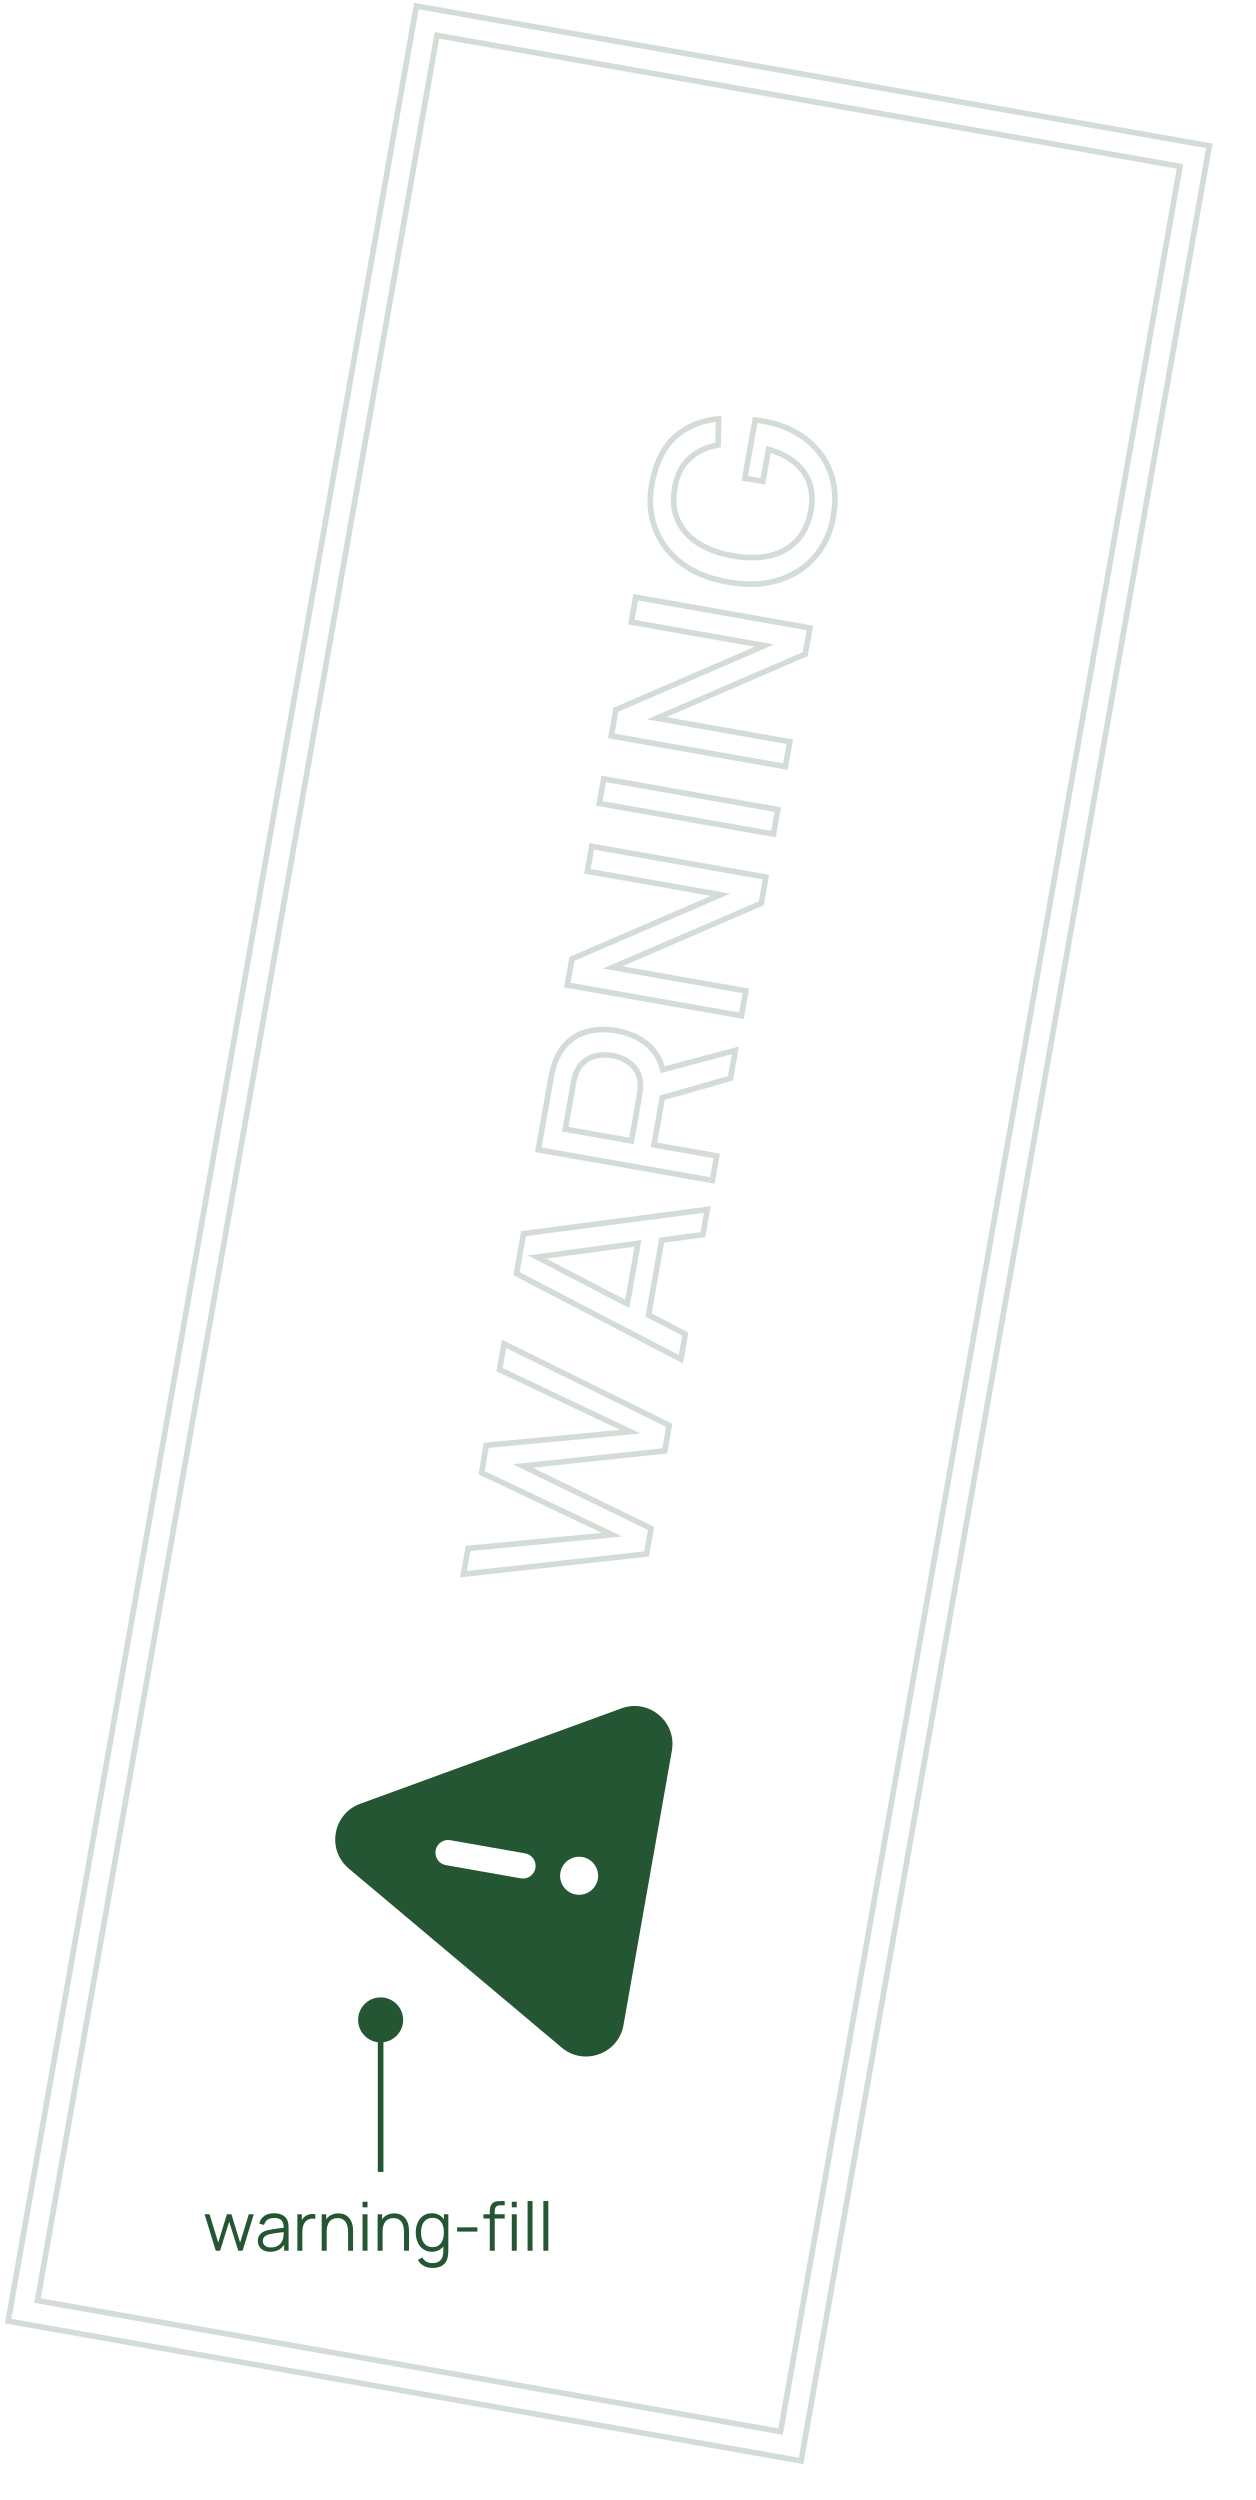
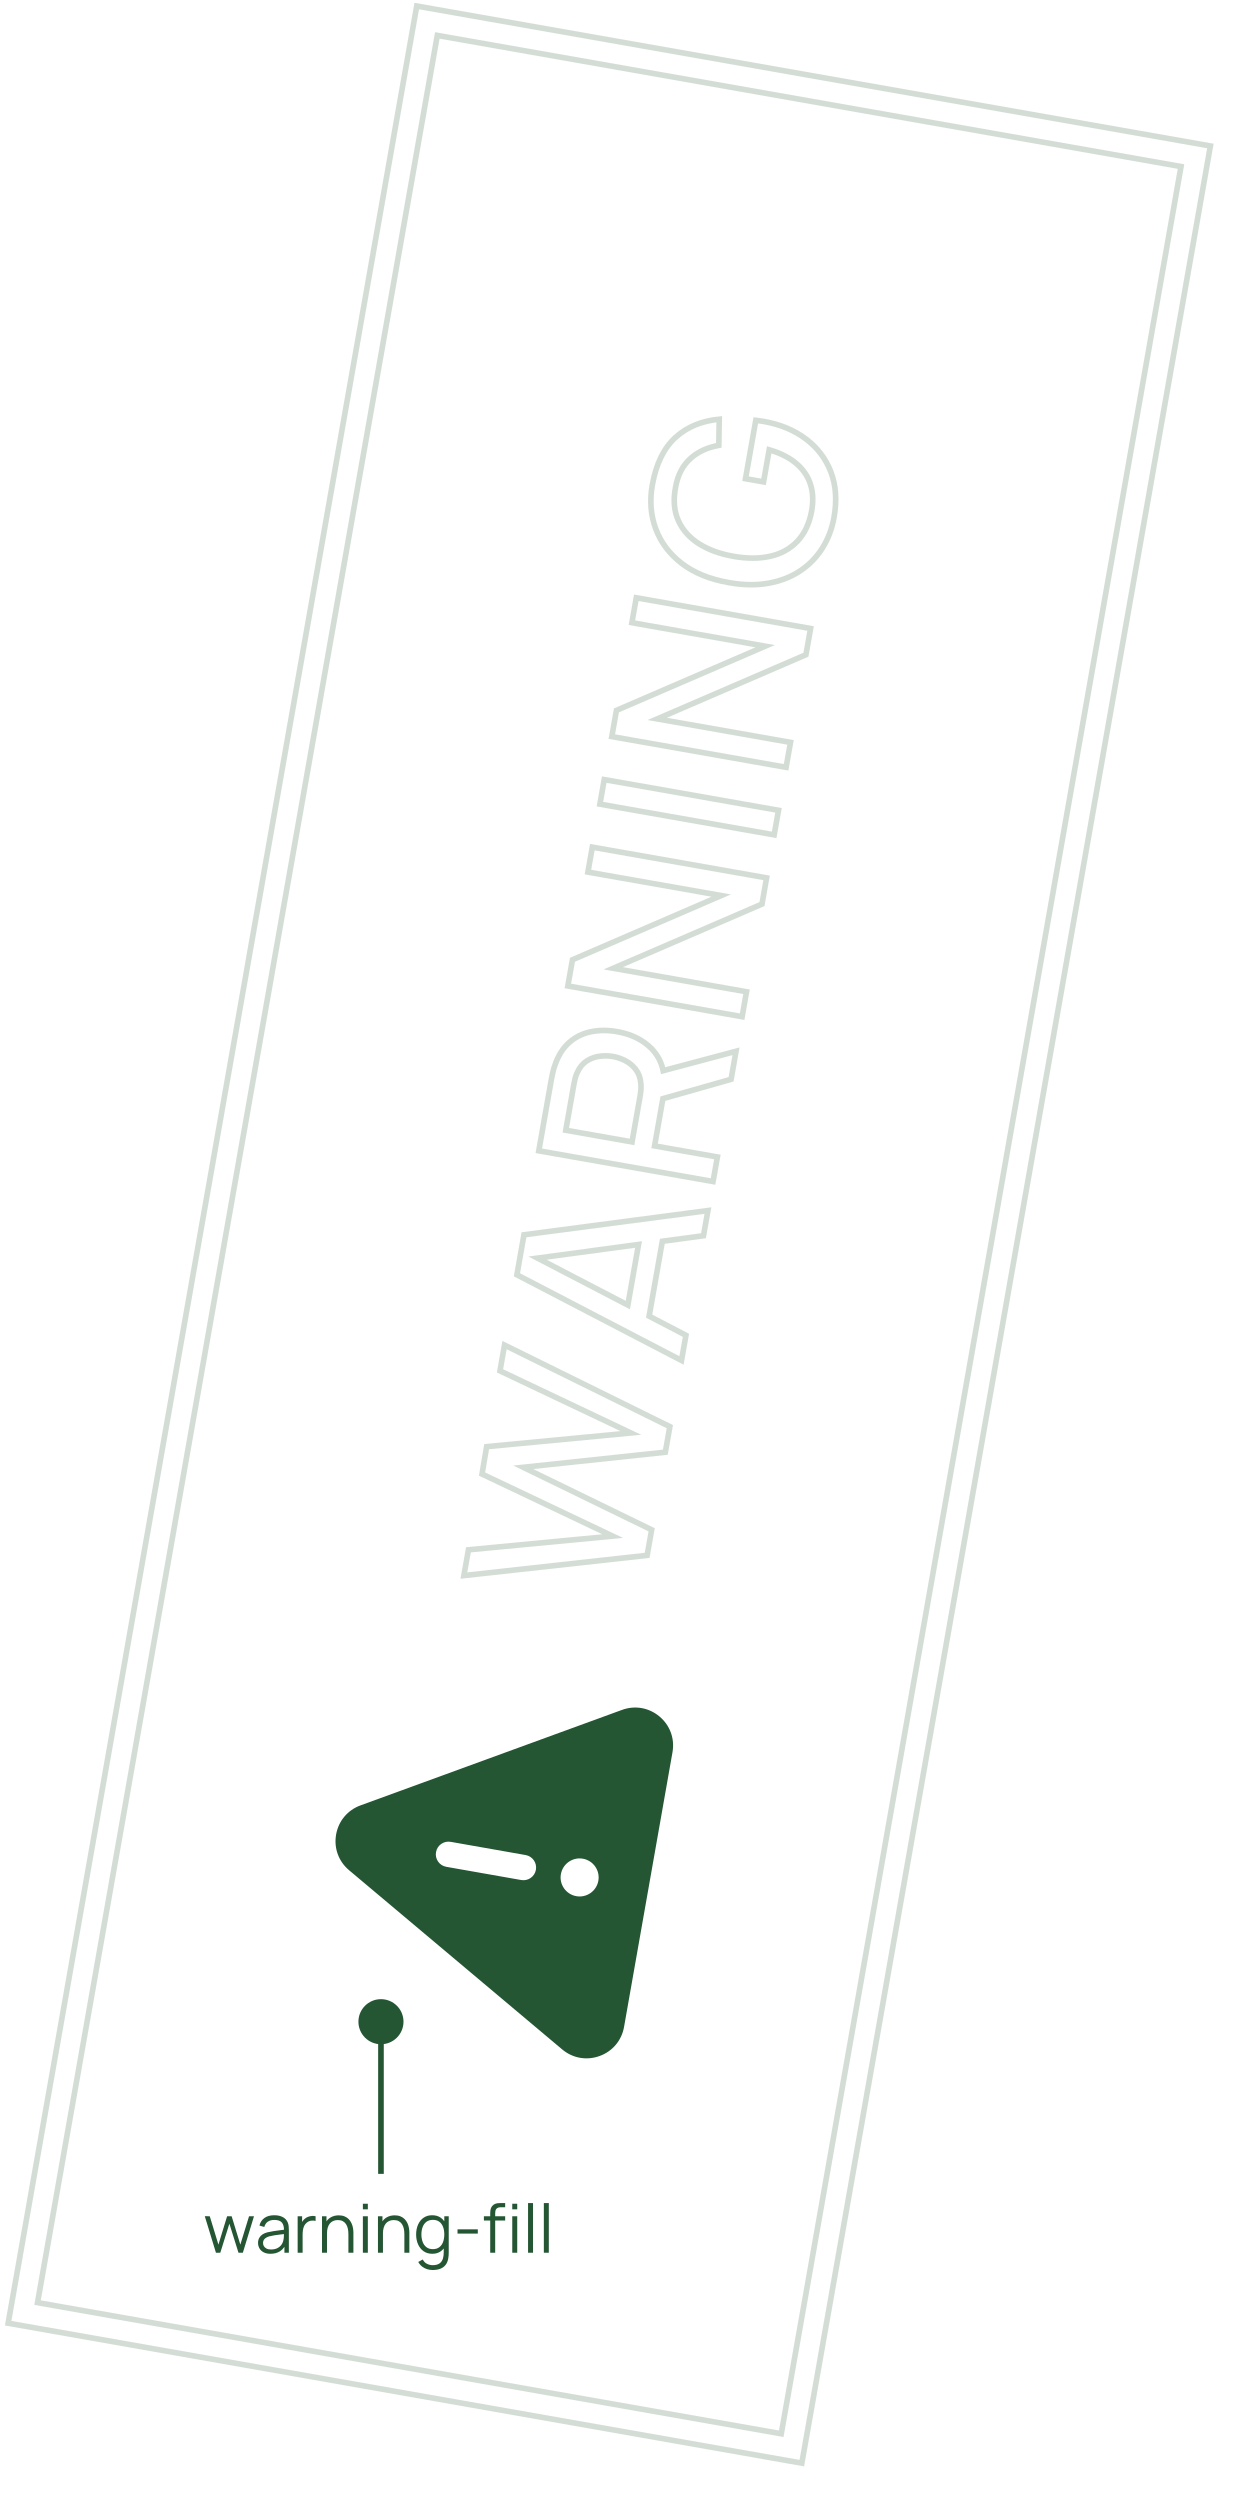
- <svg xmlns="http://www.w3.org/2000/svg" width="223px" height="444px" viewBox="0 0 223 444" version="1.1">
-   <g id="warning-spec" stroke="none" stroke-width="1" fill="none" fill-rule="evenodd">
-     <g id="warning" transform="translate(111.1664, 221.8897) rotate(280) translate(-111.1664, -221.8897) translate(-100.8336, 146.3897)">
-       <rect id="body" stroke="#245633" opacity="0.2" x="5.5" y="0.5" width="417.5" height="143" />
-       <rect id="body-inner" stroke="#245633" opacity="0.2" x="10" y="5" width="408.5" height="134" />
-       <path d="M346.527,56.425 C350.382,56.425 353.444,57.304 355.7,59.095 C357.827,60.784 359.297,63.119 360.124,66.093 L360.124,66.093 L355.54,66.819 C354.773,64.809 353.798,63.446 352.515,62.39 C351.037,61.174 349.157,60.555 346.872,60.555 C344.579,60.523 342.678,61.032 341.162,62.058 C339.643,63.087 338.496,64.532 337.729,66.4 C336.979,68.224 336.6,70.357 336.6,72.8 C336.6,75.244 336.975,77.365 337.718,79.167 C338.478,81.011 339.624,82.446 341.152,83.475 C342.672,84.499 344.572,85.036 346.86,85.067 C348.582,85.083 350.089,84.766 351.384,84.127 C352.695,83.479 353.769,82.498 354.6,81.178 C355.492,79.764 356.07,77.961 356.321,75.765 L356.321,75.765 L350.538,75.765 L350.538,72.513 L361.053,72.513 C361.065,72.695 361.074,72.879 361.08,73.086 C361.095,73.542 361.103,73.814 361.103,73.903 C361.103,76.877 360.519,79.521 359.345,81.832 C358.182,84.124 356.516,85.92 354.348,87.221 C352.169,88.528 349.561,89.175 346.527,89.175 C344.494,89.175 342.588,88.817 340.809,88.098 C339.037,87.382 337.482,86.329 336.144,84.941 C334.802,83.548 333.755,81.838 333.001,79.814 C332.24,77.772 331.863,75.434 331.863,72.8 C331.863,69.352 332.499,66.402 333.785,63.954 C335.059,61.529 336.802,59.666 339.017,58.37 C341.238,57.071 343.742,56.425 346.527,56.425 Z M154.829,57.1 L161.668,81.881 L168.484,57.142 L173.415,57.103 L180.253,81.883 L187.069,57.1 L191.713,57.1 L182.555,88.5 L177.951,88.5 L170.936,64.148 L163.968,88.5 L159.365,88.5 L150.185,57.1 L154.829,57.1 Z M211.588,57.1 L221.488,88.5 L216.955,88.5 L214.716,81.48 L201.222,81.48 L199.011,88.5 L194.479,88.5 L204.379,57.1 L211.588,57.1 Z M207.928,60.192 L202.501,77.418 L213.421,77.418 L207.928,60.192 Z M239.603,57.1 C240.049,57.104 240.393,57.115 240.8,57.133 C241.271,57.155 241.707,57.201 242.107,57.272 C243.899,57.545 245.372,58.129 246.532,59.041 C247.686,59.946 248.541,61.089 249.1,62.469 C249.67,63.875 249.952,65.437 249.952,67.153 C249.952,69.679 249.32,71.853 248.041,73.67 C247.084,74.932 246.078,75.705 244.823,76.249 L244.55,76.363 L250.187,88.5 L245.141,88.5 L239.655,77.183 L231.143,77.182 L231.143,88.5 L226.72,88.5 L226.72,57.1 L239.603,57.1 Z M239.382,61.185 L231.143,61.185 L231.143,73.12 L239.382,73.12 L239.624,73.117 C239.872,73.111 240.143,73.097 240.435,73.073 C240.841,73.041 241.216,72.975 241.558,72.879 C242.563,72.626 243.349,72.175 243.926,71.539 C244.495,70.912 244.898,70.203 245.137,69.412 C245.37,68.643 245.485,67.89 245.485,67.153 C245.485,66.416 245.37,65.66 245.138,64.883 C244.899,64.084 244.495,63.37 243.926,62.744 C243.35,62.109 242.565,61.657 241.561,61.405 C241.215,61.307 240.836,61.244 240.425,61.22 C240.039,61.196 239.691,61.185 239.382,61.185 L239.382,61.185 Z M261.14,57.1 L276.94,81.107 L276.94,57.1 L281.43,57.1 L281.43,88.5 L276.71,88.5 L260.91,64.493 L260.91,88.5 L256.42,88.5 L256.42,57.1 L261.14,57.1 Z M293.603,57.1 L293.603,88.5 L289.18,88.5 L289.18,57.1 L293.603,57.1 Z M306.073,57.1 L321.873,81.107 L321.873,57.1 L326.363,57.1 L326.363,88.5 L321.642,88.5 L305.842,64.493 L305.842,88.5 L301.353,88.5 L301.353,57.1 L306.073,57.1 Z" id="WARNING" stroke="#245633" opacity="0.2" />
-       <g id="warning-icon" transform="translate(65, 36)" fill="#245633">
-         <path d="M36,54.001 C34.137,54.001 32.625,52.489 32.625,50.626 C32.625,48.758 34.137,47.251 36,47.251 C37.863,47.251 39.375,48.758 39.375,50.626 C39.375,52.489 37.863,54.001 36,54.001 L36,54.001 Z M33.75,27.001 C33.75,25.754 34.754,24.751 36,24.751 C37.242,24.751 38.25,25.754 38.25,27.001 L38.25,40.501 C38.25,41.743 37.242,42.751 36,42.751 C34.754,42.751 33.75,41.743 33.75,40.501 L33.75,27.001 Z M66.582,52.867 L41.841,10.117 C40.621,8.006 38.439,6.751 36,6.751 C33.561,6.751 31.378,8.006 30.159,10.117 L30.159,10.117 L5.418,52.867 C4.189,54.982 4.189,57.506 5.413,59.621 C6.628,61.736 8.811,62.996 11.255,62.996 L60.745,62.996 C63.189,62.996 65.371,61.736 66.587,59.621 C67.811,57.506 67.811,54.982 66.582,52.867 L66.582,52.867 Z" id="warning" />
-       </g>
-       <g id="spec" transform="translate(49.48152, 59.91558) rotate(80) translate(-49.48152, -59.91558) translate(17.98152, 35.41558)">
-         <circle id="Oval-Copy-16" fill="#245633" cx="31.5" cy="4" r="4" />
-         <path d="M2.988,45 L4.602,39.84 L6.222,45 L6.99,45 L8.97,38.52 L8.094,38.52 L6.546,43.554 L5.004,38.52 L4.2,38.52 L2.658,43.554 L1.122,38.52 L0.24,38.514 L2.22,45 L2.988,45 Z M11.904,45.18 C12.552,45.18 13.108,45.034 13.572,44.742 C13.862,44.559 14.104,44.325 14.299,44.04 L14.37,43.927 L14.37,45 L15.156,45 L15.156,40.974 C15.156,40.734 15.144,40.498 15.12,40.266 C15.096,40.034 15.044,39.824 14.964,39.636 C14.792,39.216 14.499,38.895 14.085,38.673 C13.671,38.451 13.168,38.34 12.576,38.34 C11.86,38.34 11.278,38.5 10.83,38.82 C10.382,39.14 10.084,39.59 9.936,40.17 L9.936,40.17 L10.794,40.422 C10.918,39.99 11.133,39.674 11.439,39.474 C11.745,39.274 12.12,39.174 12.564,39.174 C13.208,39.174 13.66,39.328 13.92,39.636 C14.18,39.944 14.304,40.418 14.292,41.058 L14.291,40.912 L14.137,40.933 C14.053,40.944 13.966,40.955 13.877,40.967 L13.599,41.001 C13.217,41.047 12.827,41.101 12.429,41.163 C12.031,41.225 11.668,41.296 11.34,41.376 C11.016,41.46 10.731,41.582 10.485,41.742 C10.239,41.902 10.045,42.107 9.903,42.357 C9.761,42.607 9.69,42.908 9.69,43.26 C9.69,43.604 9.772,43.922 9.936,44.214 C10.1,44.506 10.347,44.74 10.677,44.916 C11.007,45.092 11.416,45.18 11.904,45.18 Z M12.006,44.418 C11.658,44.418 11.379,44.36 11.169,44.244 C10.959,44.128 10.807,43.982 10.713,43.806 C10.619,43.63 10.572,43.448 10.572,43.26 C10.572,43.028 10.627,42.834 10.737,42.678 C10.847,42.522 10.988,42.397 11.16,42.303 C11.332,42.209 11.51,42.136 11.694,42.084 C11.966,42.012 12.271,41.95 12.609,41.898 C12.947,41.846 13.291,41.8 13.641,41.76 C13.758,41.747 13.872,41.733 13.983,41.72 L14.278,41.684 L14.278,41.757 C14.277,41.797 14.277,41.84 14.276,41.885 L14.274,42.027 C14.27,42.277 14.244,42.506 14.196,42.714 C14.14,43.038 14.018,43.329 13.83,43.587 C13.642,43.845 13.394,44.048 13.086,44.196 C12.778,44.344 12.418,44.418 12.006,44.418 Z M17.598,45 L17.598,41.766 C17.598,41.51 17.616,41.251 17.652,40.989 C17.688,40.727 17.76,40.479 17.868,40.245 C17.976,40.011 18.138,39.81 18.354,39.642 C18.59,39.45 18.848,39.338 19.128,39.306 C19.408,39.274 19.666,39.288 19.902,39.348 L19.902,39.348 L19.902,38.52 C19.714,38.472 19.506,38.455 19.278,38.469 C19.05,38.483 18.824,38.529 18.6,38.607 C18.376,38.685 18.18,38.798 18.012,38.946 C17.876,39.05 17.75,39.183 17.634,39.345 C17.595,39.399 17.559,39.455 17.525,39.512 L17.508,39.544 L17.508,38.52 L16.716,38.52 L16.716,45 L17.598,45 Z M21.924,45 L21.924,41.544 C21.924,41.176 21.966,40.848 22.05,40.56 C22.134,40.272 22.257,40.027 22.419,39.825 C22.581,39.623 22.781,39.468 23.019,39.36 C23.257,39.252 23.532,39.198 23.844,39.198 C24.184,39.198 24.473,39.26 24.711,39.384 C24.949,39.508 25.143,39.683 25.293,39.909 C25.443,40.135 25.552,40.399 25.62,40.701 C25.688,41.003 25.722,41.334 25.722,41.694 L25.722,41.694 L25.722,45 L26.61,45 L26.61,41.436 C26.61,41.144 26.582,40.851 26.526,40.557 C26.47,40.263 26.38,39.985 26.256,39.723 C26.132,39.461 25.969,39.228 25.767,39.024 C25.565,38.82 25.319,38.658 25.029,38.538 C24.739,38.418 24.4,38.358 24.012,38.358 C23.484,38.358 23.016,38.474 22.608,38.706 C22.317,38.872 22.07,39.094 21.868,39.372 L21.834,39.423 L21.834,38.52 L21.036,38.52 L21.036,45 L21.924,45 Z M29.172,37.29 L29.172,36.3 L28.29,36.3 L28.29,37.29 L29.172,37.29 Z M29.172,45 L29.172,38.52 L28.29,38.52 L28.29,45 L29.172,45 Z M31.854,45 L31.854,41.544 C31.854,41.176 31.896,40.848 31.98,40.56 C32.064,40.272 32.187,40.027 32.349,39.825 C32.511,39.623 32.711,39.468 32.949,39.36 C33.187,39.252 33.462,39.198 33.774,39.198 C34.114,39.198 34.403,39.26 34.641,39.384 C34.879,39.508 35.073,39.683 35.223,39.909 C35.373,40.135 35.482,40.399 35.55,40.701 C35.618,41.003 35.652,41.334 35.652,41.694 L35.652,41.694 L35.652,45 L36.54,45 L36.54,41.436 C36.54,41.144 36.512,40.851 36.456,40.557 C36.4,40.263 36.31,39.985 36.186,39.723 C36.062,39.461 35.899,39.228 35.697,39.024 C35.495,38.82 35.249,38.658 34.959,38.538 C34.669,38.418 34.33,38.358 33.942,38.358 C33.414,38.358 32.946,38.474 32.538,38.706 C32.247,38.872 32,39.094 31.798,39.372 L31.764,39.423 L31.764,38.52 L30.966,38.52 L30.966,45 L31.854,45 Z M42.728,39.398 C42.556,39.158 42.352,38.953 42.114,38.784 C41.698,38.488 41.186,38.34 40.578,38.34 C39.986,38.34 39.478,38.49 39.054,38.79 C38.63,39.09 38.305,39.498 38.079,40.014 C37.853,40.53 37.74,41.11 37.74,41.754 C37.74,42.402 37.854,42.984 38.082,43.5 C38.31,44.016 38.638,44.425 39.066,44.727 C39.494,45.029 40.01,45.18 40.614,45.18 C41.21,45.18 41.714,45.029 42.126,44.727 C42.303,44.598 42.461,44.448 42.601,44.279 L42.636,44.233 L42.636,44.898 C42.639,45.321 42.595,45.686 42.504,45.993 L42.444,46.17 C42.312,46.51 42.101,46.767 41.811,46.941 C41.521,47.115 41.142,47.202 40.674,47.202 C40.334,47.202 40.001,47.123 39.675,46.965 C39.349,46.807 39.096,46.548 38.916,46.188 L38.916,46.188 L38.118,46.632 C38.302,46.968 38.53,47.241 38.802,47.451 C39.074,47.661 39.371,47.815 39.693,47.913 C40.015,48.011 40.342,48.06 40.674,48.06 C41.202,48.06 41.659,47.984 42.045,47.832 C42.431,47.68 42.743,47.448 42.981,47.136 C43.219,46.824 43.376,46.426 43.452,45.942 C43.48,45.778 43.499,45.611 43.509,45.441 C43.519,45.271 43.524,45.094 43.524,44.91 L43.524,44.91 L43.524,38.52 L42.738,38.52 L42.738,39.414 L42.728,39.398 Z M40.704,44.358 C40.252,44.358 39.876,44.244 39.576,44.016 C39.276,43.788 39.051,43.477 38.901,43.083 C38.751,42.689 38.676,42.246 38.676,41.754 C38.676,41.266 38.749,40.826 38.895,40.434 C39.041,40.042 39.266,39.732 39.57,39.504 C39.874,39.276 40.258,39.162 40.722,39.162 C41.174,39.162 41.549,39.272 41.847,39.492 C42.145,39.712 42.368,40.017 42.516,40.407 C42.664,40.797 42.738,41.246 42.738,41.754 C42.738,42.254 42.664,42.701 42.516,43.095 C42.368,43.489 42.144,43.798 41.844,44.022 C41.544,44.246 41.164,44.358 40.704,44.358 Z M48.684,41.598 L48.684,40.842 L45.084,40.842 L45.084,41.598 L48.684,41.598 Z M51.768,45 L51.768,39.276 L53.538,39.276 L53.538,38.52 L51.768,38.52 L51.768,37.944 C51.768,37.642 51.829,37.41 51.951,37.246 L52.017,37.17 C52.183,37.006 52.434,36.924 52.77,36.924 L52.77,36.924 L53.538,36.924 L53.538,36.18 L52.71,36.18 C52.546,36.18 52.379,36.19 52.209,36.21 C52.039,36.23 51.876,36.273 51.72,36.339 C51.564,36.405 51.42,36.51 51.288,36.654 C51.168,36.782 51.08,36.921 51.024,37.071 C50.968,37.221 50.931,37.378 50.913,37.542 C50.895,37.706 50.886,37.872 50.886,38.04 L50.886,38.04 L50.886,38.52 L49.764,38.52 L49.764,39.276 L50.886,39.276 L50.886,45 L51.768,45 Z M55.68,37.29 L55.68,36.3 L54.798,36.3 L54.798,37.29 L55.68,37.29 Z M55.68,45 L55.68,38.52 L54.798,38.52 L54.798,45 L55.68,45 Z M58.482,45 L58.482,36.18 L57.6,36.18 L57.6,45 L58.482,45 Z M61.284,45 L61.284,36.18 L60.402,36.18 L60.402,45 L61.284,45 Z" id="warning-fll" fill="#245633" fill-rule="nonzero" />
-         <line x1="31.5" y1="5" x2="31.5" y2="31" id="Path-3-Copy-4" stroke="#245633" />
-       </g>
+ <svg xmlns="http://www.w3.org/2000/svg" width="279" height="555" viewBox="0 0 279 555">
+   <g fill="none" fill-rule="evenodd" transform="rotate(-80 311.296 261.208)">
+     <rect width="522.343" height="178.91" x="6.881" y=".626" stroke="#245633" stroke-width="1.251" opacity=".2" />
+     <rect width="511.083" height="167.65" x="12.511" y="6.256" stroke="#245633" stroke-width="1.251" opacity=".2" />
+     <path stroke="#245633" stroke-width="1.251" d="M433.548,70.595 C438.37,70.595 442.202,71.694 445.024,73.935 C447.685,76.048 449.524,78.97 450.559,82.69 L450.559,82.69 L444.825,83.599 C443.883,81.111 442.657,79.388 441.039,78.058 C439.19,76.536 436.837,75.762 433.979,75.762 C431.11,75.722 428.732,76.358 426.835,77.643 C424.935,78.929 423.5,80.737 422.54,83.074 C421.602,85.357 421.127,88.025 421.127,91.082 C421.127,94.139 421.597,96.793 422.526,99.047 C423.477,101.355 424.911,103.15 426.822,104.437 C428.724,105.718 431.101,106.39 433.964,106.43 C436.119,106.449 438.004,106.053 439.624,105.253 C441.264,104.443 442.607,103.215 443.648,101.563 C444.763,99.794 445.487,97.539 445.801,94.791 L445.801,94.791 L438.565,94.791 L438.565,90.722 L451.722,90.722 C451.736,90.946 451.747,91.178 451.755,91.44 C451.774,92.01 451.783,92.351 451.783,92.461 C451.783,96.182 451.053,99.49 449.585,102.382 C448.129,105.249 446.045,107.497 443.332,109.124 C440.607,110.76 437.343,111.569 433.548,111.569 C431.004,111.569 428.619,111.12 426.393,110.221 C424.176,109.325 422.231,108.008 420.557,106.271 C418.877,104.528 417.568,102.389 416.625,99.857 C415.672,97.303 415.2,94.377 415.2,91.082 C415.2,86.768 415.996,83.077 417.606,80.014 C419.2,76.98 421.38,74.65 424.152,73.028 C426.93,71.403 430.063,70.595 433.548,70.595 Z M193.71,71.439 L202.266,102.443 L210.794,71.492 L216.963,71.443 L225.519,102.445 L234.045,71.439 L239.857,71.439 L228.398,110.724 L222.639,110.724 L213.861,80.257 L205.144,110.724 L199.385,110.724 L187.899,71.439 L193.71,71.439 Z M264.723,71.439 L277.108,110.724 L271.437,110.724 L268.636,101.941 L251.753,101.941 L248.987,110.724 L243.317,110.724 L255.703,71.439 L264.723,71.439 Z M260.143,75.308 L253.354,96.859 L267.016,96.859 L260.143,75.308 Z M299.772,71.439 C300.33,71.444 300.761,71.457 301.27,71.481 C301.86,71.507 302.405,71.565 302.905,71.654 C305.147,71.995 306.99,72.727 308.442,73.867 C309.885,75 310.955,76.43 311.655,78.156 C312.367,79.916 312.721,81.869 312.721,84.016 C312.721,87.177 311.929,89.897 310.33,92.171 C309.123,93.763 307.852,94.733 306.263,95.414 L305.961,95.539 L313.014,110.724 L306.701,110.724 L299.838,96.565 L289.187,96.565 L289.187,110.724 L283.654,110.724 L283.654,71.439 L299.772,71.439 Z M299.496,76.55 L289.187,76.55 L289.187,91.482 L299.496,91.482 L299.798,91.478 C300.109,91.471 300.447,91.453 300.813,91.424 C301.322,91.383 301.79,91.301 302.218,91.18 C303.475,90.864 304.459,90.299 305.182,89.503 C305.893,88.72 306.398,87.833 306.697,86.843 C306.987,85.881 307.131,84.938 307.131,84.016 C307.131,83.095 306.988,82.148 306.697,81.177 C306.398,80.176 305.893,79.284 305.182,78.5 C304.46,77.706 303.478,77.141 302.222,76.825 C301.789,76.702 301.316,76.624 300.801,76.593 C300.318,76.564 299.883,76.55 299.496,76.55 L299.496,76.55 Z M326.718,71.439 L346.485,101.474 L346.485,71.439 L352.103,71.439 L352.103,110.724 L346.197,110.724 L326.43,80.689 L326.43,110.724 L320.812,110.724 L320.812,71.439 L326.718,71.439 Z M367.332,71.439 L367.332,110.724 L361.799,110.724 L361.799,71.439 L367.332,71.439 Z M382.934,71.439 L402.701,101.474 L402.701,71.439 L408.319,71.439 L408.319,110.724 L402.413,110.724 L382.646,80.689 L382.646,110.724 L377.028,110.724 L377.028,71.439 L382.934,71.439 Z" opacity=".2" />
+     <path fill="#245633" d="M45.04,67.562 C42.71,67.562 40.818,65.67 40.818,63.339 C40.818,61.003 42.71,59.117 45.04,59.117 C47.371,59.117 49.263,61.003 49.263,63.339 C49.263,65.67 47.371,67.562 45.04,67.562 L45.04,67.562 Z M42.225,33.781 C42.225,32.222 43.481,30.966 45.04,30.966 C46.594,30.966 47.855,32.222 47.855,33.781 L47.855,50.672 C47.855,52.225 46.594,53.487 45.04,53.487 C43.481,53.487 42.225,52.225 42.225,50.672 L42.225,33.781 Z M83.302,66.143 L52.348,12.657 C50.822,10.017 48.092,8.446 45.04,8.446 C41.989,8.446 39.258,10.017 37.733,12.657 L37.733,12.657 L6.779,66.143 C5.242,68.789 5.242,71.947 6.773,74.594 C8.293,77.24 11.024,78.816 14.081,78.816 L76,78.816 C79.057,78.816 81.788,77.24 83.308,74.594 C84.839,71.947 84.839,68.789 83.302,66.143 L83.302,66.143 Z" transform="translate(81.323 45.04)" />
+     <g transform="rotate(80 24.256 66.213)">
+       <circle cx="39.41" cy="5.004" r="5.004" fill="#245633" />
+       <path fill="#245633" fill-rule="nonzero" d="M3.738,56.3 L5.758,49.845 L7.784,56.3 L8.745,56.3 L11.223,48.193 L10.127,48.193 L8.19,54.491 L6.261,48.193 L5.255,48.193 L3.325,54.491 L1.404,48.193 L0.3,48.186 L2.777,56.3 L3.738,56.3 Z M14.893,56.526 C15.704,56.526 16.4,56.343 16.98,55.978 C17.343,55.749 17.646,55.456 17.89,55.099 L17.979,54.958 L17.979,56.3 L18.962,56.3 L18.962,51.263 C18.962,50.963 18.947,50.668 18.917,50.378 C18.887,50.087 18.822,49.825 18.722,49.589 C18.507,49.064 18.14,48.662 17.622,48.385 C17.104,48.107 16.475,47.968 15.734,47.968 C14.838,47.968 14.11,48.168 13.55,48.569 C12.989,48.969 12.616,49.532 12.431,50.258 L12.431,50.258 L13.505,50.573 C13.66,50.032 13.929,49.637 14.312,49.387 C14.694,49.137 15.164,49.011 15.719,49.011 C16.525,49.011 17.09,49.204 17.416,49.589 C17.741,49.975 17.896,50.568 17.881,51.369 L17.88,51.186 L17.687,51.212 C17.582,51.226 17.474,51.24 17.361,51.254 L17.014,51.297 C16.536,51.355 16.048,51.422 15.55,51.5 C15.052,51.577 14.598,51.666 14.188,51.766 C13.782,51.871 13.426,52.024 13.118,52.224 C12.81,52.424 12.568,52.681 12.39,52.994 C12.212,53.307 12.123,53.683 12.123,54.123 C12.123,54.554 12.226,54.952 12.431,55.317 C12.636,55.682 12.945,55.975 13.358,56.195 C13.771,56.416 14.283,56.526 14.893,56.526 Z M15.021,55.572 C14.586,55.572 14.237,55.5 13.974,55.355 C13.711,55.209 13.521,55.027 13.403,54.807 C13.286,54.586 13.227,54.359 13.227,54.123 C13.227,53.833 13.296,53.591 13.433,53.395 C13.571,53.2 13.747,53.044 13.963,52.926 C14.178,52.809 14.4,52.717 14.631,52.652 C14.971,52.562 15.353,52.485 15.775,52.419 C16.198,52.354 16.629,52.297 17.067,52.247 C17.213,52.23 17.355,52.213 17.494,52.197 L17.864,52.152 L17.863,52.243 C17.863,52.293 17.862,52.346 17.861,52.403 L17.859,52.581 C17.853,52.894 17.821,53.18 17.761,53.44 C17.691,53.846 17.538,54.21 17.303,54.533 C17.068,54.855 16.758,55.109 16.372,55.295 C15.987,55.48 15.536,55.572 15.021,55.572 Z M22.017,56.3 L22.017,52.254 C22.017,51.934 22.04,51.61 22.085,51.282 C22.13,50.954 22.22,50.644 22.355,50.351 C22.49,50.059 22.693,49.807 22.963,49.597 C23.258,49.357 23.581,49.217 23.931,49.177 C24.282,49.137 24.605,49.154 24.9,49.229 L24.9,49.229 L24.9,48.193 C24.665,48.133 24.404,48.112 24.119,48.129 C23.834,48.147 23.551,48.204 23.271,48.302 C22.991,48.4 22.745,48.541 22.535,48.726 C22.365,48.856 22.207,49.023 22.062,49.225 C22.014,49.293 21.969,49.363 21.926,49.434 L21.905,49.474 L21.905,48.193 L20.914,48.193 L20.914,56.3 L22.017,56.3 Z M27.43,56.3 L27.43,51.977 C27.43,51.516 27.482,51.106 27.587,50.745 C27.692,50.385 27.846,50.079 28.049,49.826 C28.252,49.573 28.502,49.379 28.8,49.244 C29.097,49.109 29.441,49.041 29.832,49.041 C30.257,49.041 30.619,49.119 30.916,49.274 C31.214,49.429 31.457,49.648 31.645,49.931 C31.832,50.214 31.969,50.544 32.054,50.922 C32.139,51.3 32.181,51.714 32.181,52.164 L32.181,52.164 L32.181,56.3 L33.292,56.3 L33.292,51.841 C33.292,51.476 33.257,51.11 33.187,50.742 C33.117,50.374 33.005,50.026 32.849,49.698 C32.694,49.37 32.49,49.079 32.238,48.824 C31.985,48.569 31.677,48.366 31.314,48.216 C30.951,48.066 30.527,47.991 30.042,47.991 C29.381,47.991 28.796,48.136 28.285,48.426 C27.921,48.633 27.612,48.911 27.36,49.259 L27.317,49.323 L27.317,48.193 L26.319,48.193 L26.319,56.3 L27.43,56.3 Z M36.498,46.654 L36.498,45.416 L35.394,45.416 L35.394,46.654 L36.498,46.654 Z M36.498,56.3 L36.498,48.193 L35.394,48.193 L35.394,56.3 L36.498,56.3 Z M39.853,56.3 L39.853,51.977 C39.853,51.516 39.906,51.106 40.011,50.745 C40.116,50.385 40.27,50.079 40.473,49.826 C40.675,49.573 40.925,49.379 41.223,49.244 C41.521,49.109 41.865,49.041 42.255,49.041 C42.681,49.041 43.042,49.119 43.34,49.274 C43.638,49.429 43.881,49.648 44.068,49.931 C44.256,50.214 44.392,50.544 44.477,50.922 C44.562,51.3 44.605,51.714 44.605,52.164 L44.605,52.164 L44.605,56.3 L45.716,56.3 L45.716,51.841 C45.716,51.476 45.681,51.11 45.611,50.742 C45.541,50.374 45.428,50.026 45.273,49.698 C45.118,49.37 44.914,49.079 44.661,48.824 C44.409,48.569 44.101,48.366 43.738,48.216 C43.375,48.066 42.951,47.991 42.466,47.991 C41.805,47.991 41.219,48.136 40.709,48.426 C40.344,48.633 40.036,48.911 39.784,49.259 L39.741,49.323 L39.741,48.193 L38.742,48.193 L38.742,56.3 L39.853,56.3 Z M53.458,49.292 C53.243,48.991 52.987,48.735 52.69,48.523 C52.169,48.153 51.529,47.968 50.768,47.968 C50.027,47.968 49.392,48.156 48.861,48.531 C48.331,48.906 47.924,49.417 47.641,50.062 C47.359,50.708 47.217,51.434 47.217,52.239 C47.217,53.05 47.36,53.778 47.645,54.424 C47.93,55.069 48.341,55.581 48.876,55.959 C49.412,56.337 50.057,56.526 50.813,56.526 C51.559,56.526 52.189,56.337 52.705,55.959 C52.926,55.797 53.124,55.61 53.299,55.399 L53.343,55.341 L53.343,56.173 C53.347,56.702 53.292,57.159 53.178,57.543 L53.103,57.764 C52.937,58.19 52.673,58.511 52.311,58.729 C51.948,58.947 51.474,59.055 50.888,59.055 C50.463,59.055 50.046,58.957 49.638,58.759 C49.23,58.561 48.914,58.237 48.689,57.787 L48.689,57.787 L47.69,58.342 C47.92,58.763 48.206,59.104 48.546,59.367 C48.886,59.63 49.258,59.822 49.661,59.945 C50.064,60.068 50.473,60.129 50.888,60.129 C51.549,60.129 52.12,60.034 52.603,59.844 C53.086,59.653 53.477,59.363 53.774,58.973 C54.072,58.582 54.269,58.085 54.364,57.479 C54.399,57.274 54.423,57.065 54.435,56.852 C54.448,56.64 54.454,56.418 54.454,56.188 L54.454,56.188 L54.454,48.193 L53.47,48.193 L53.47,49.312 L53.458,49.292 Z M50.926,55.497 C50.36,55.497 49.89,55.355 49.514,55.069 C49.139,54.784 48.858,54.395 48.67,53.902 C48.482,53.409 48.388,52.855 48.388,52.239 C48.388,51.629 48.48,51.078 48.662,50.588 C48.845,50.097 49.127,49.71 49.507,49.424 C49.887,49.139 50.368,48.996 50.948,48.996 C51.514,48.996 51.983,49.134 52.356,49.409 C52.728,49.685 53.007,50.066 53.193,50.554 C53.378,51.042 53.47,51.604 53.47,52.239 C53.47,52.865 53.378,53.424 53.193,53.917 C53.007,54.41 52.727,54.797 52.352,55.077 C51.977,55.357 51.501,55.497 50.926,55.497 Z M60.91,52.044 L60.91,51.098 L56.406,51.098 L56.406,52.044 L60.91,52.044 Z M64.768,56.3 L64.768,49.139 L66.983,49.139 L66.983,48.193 L64.768,48.193 L64.768,47.473 C64.768,47.095 64.844,46.804 64.997,46.599 L65.08,46.504 C65.287,46.299 65.601,46.196 66.022,46.196 L66.022,46.196 L66.983,46.196 L66.983,45.266 L65.947,45.266 C65.741,45.266 65.532,45.278 65.32,45.303 C65.107,45.328 64.903,45.382 64.708,45.464 C64.513,45.547 64.333,45.678 64.167,45.859 C64.017,46.019 63.907,46.193 63.837,46.38 C63.767,46.568 63.721,46.764 63.698,46.97 C63.676,47.175 63.665,47.382 63.665,47.593 L63.665,47.593 L63.665,48.193 L62.261,48.193 L62.261,49.139 L63.665,49.139 L63.665,56.3 L64.768,56.3 Z M69.662,46.654 L69.662,45.416 L68.559,45.416 L68.559,46.654 L69.662,46.654 Z M69.662,56.3 L69.662,48.193 L68.559,48.193 L68.559,56.3 L69.662,56.3 Z M73.168,56.3 L73.168,45.266 L72.065,45.266 L72.065,56.3 L73.168,56.3 Z M76.674,56.3 L76.674,45.266 L75.57,45.266 L75.57,56.3 L76.674,56.3 Z" />
+       <line x1="39.41" x2="39.41" y1="6.256" y2="38.785" stroke="#245633" stroke-width="1.251" />
    </g>
  </g>
</svg>
